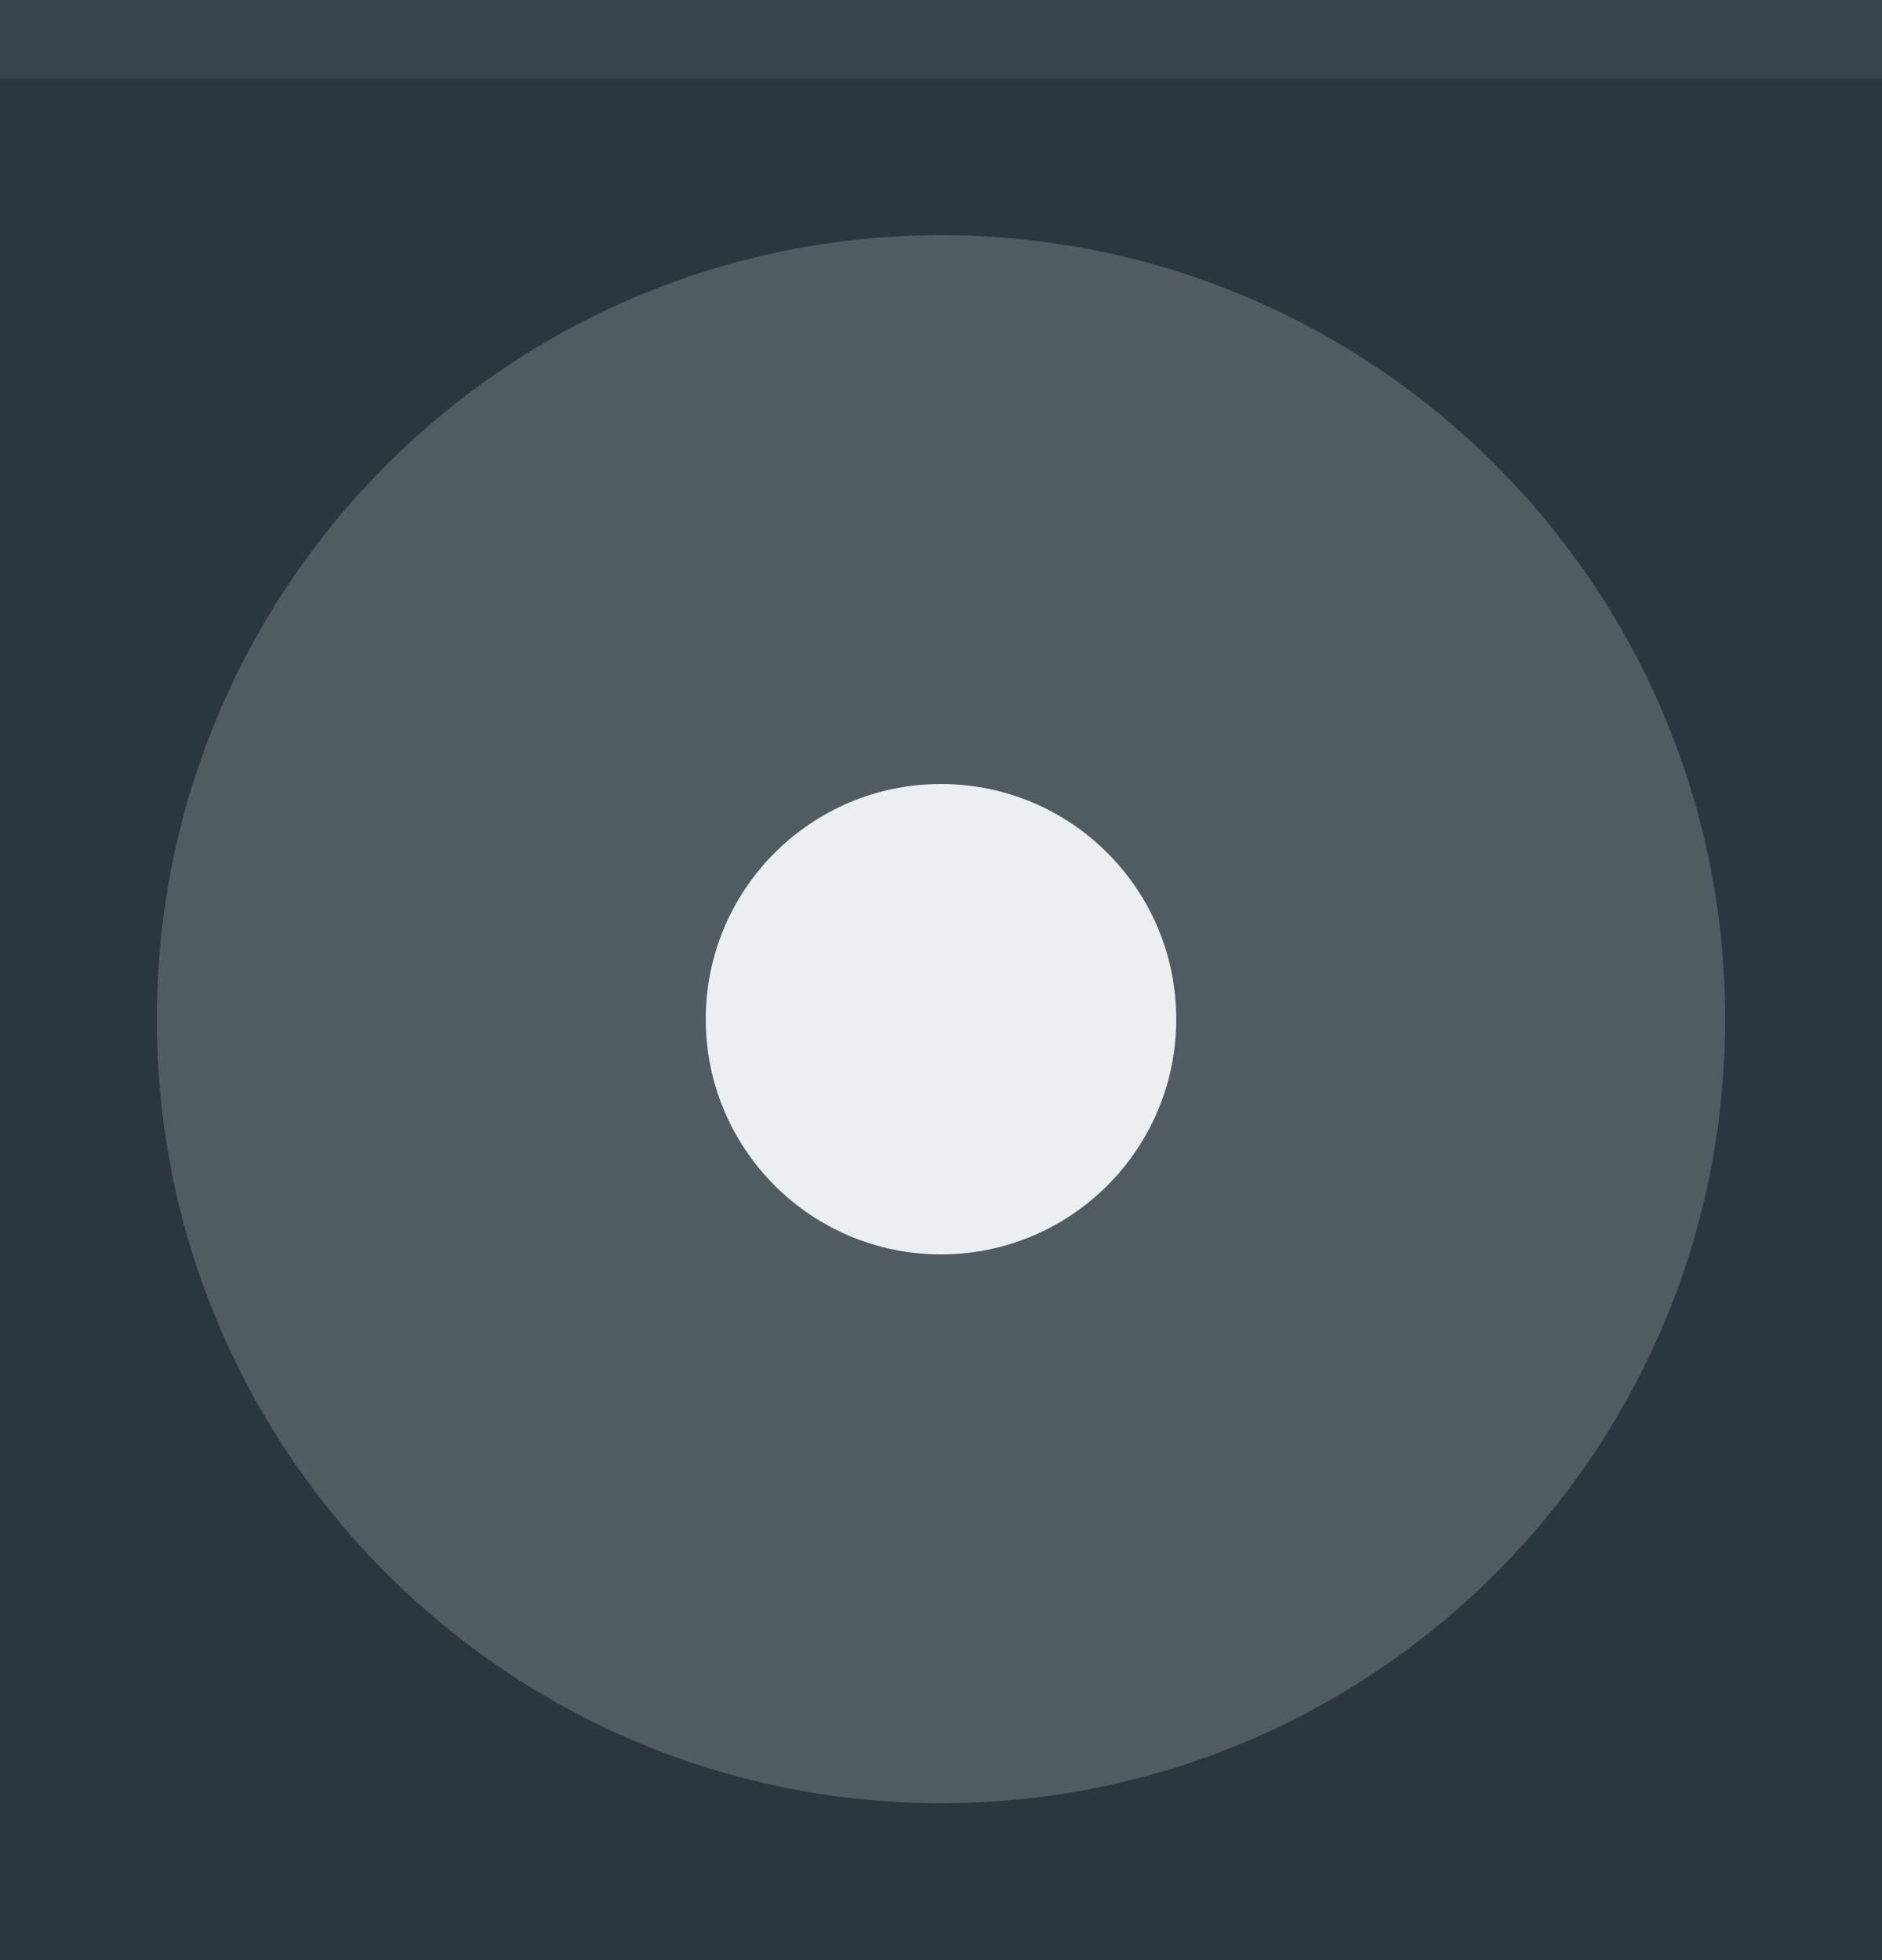
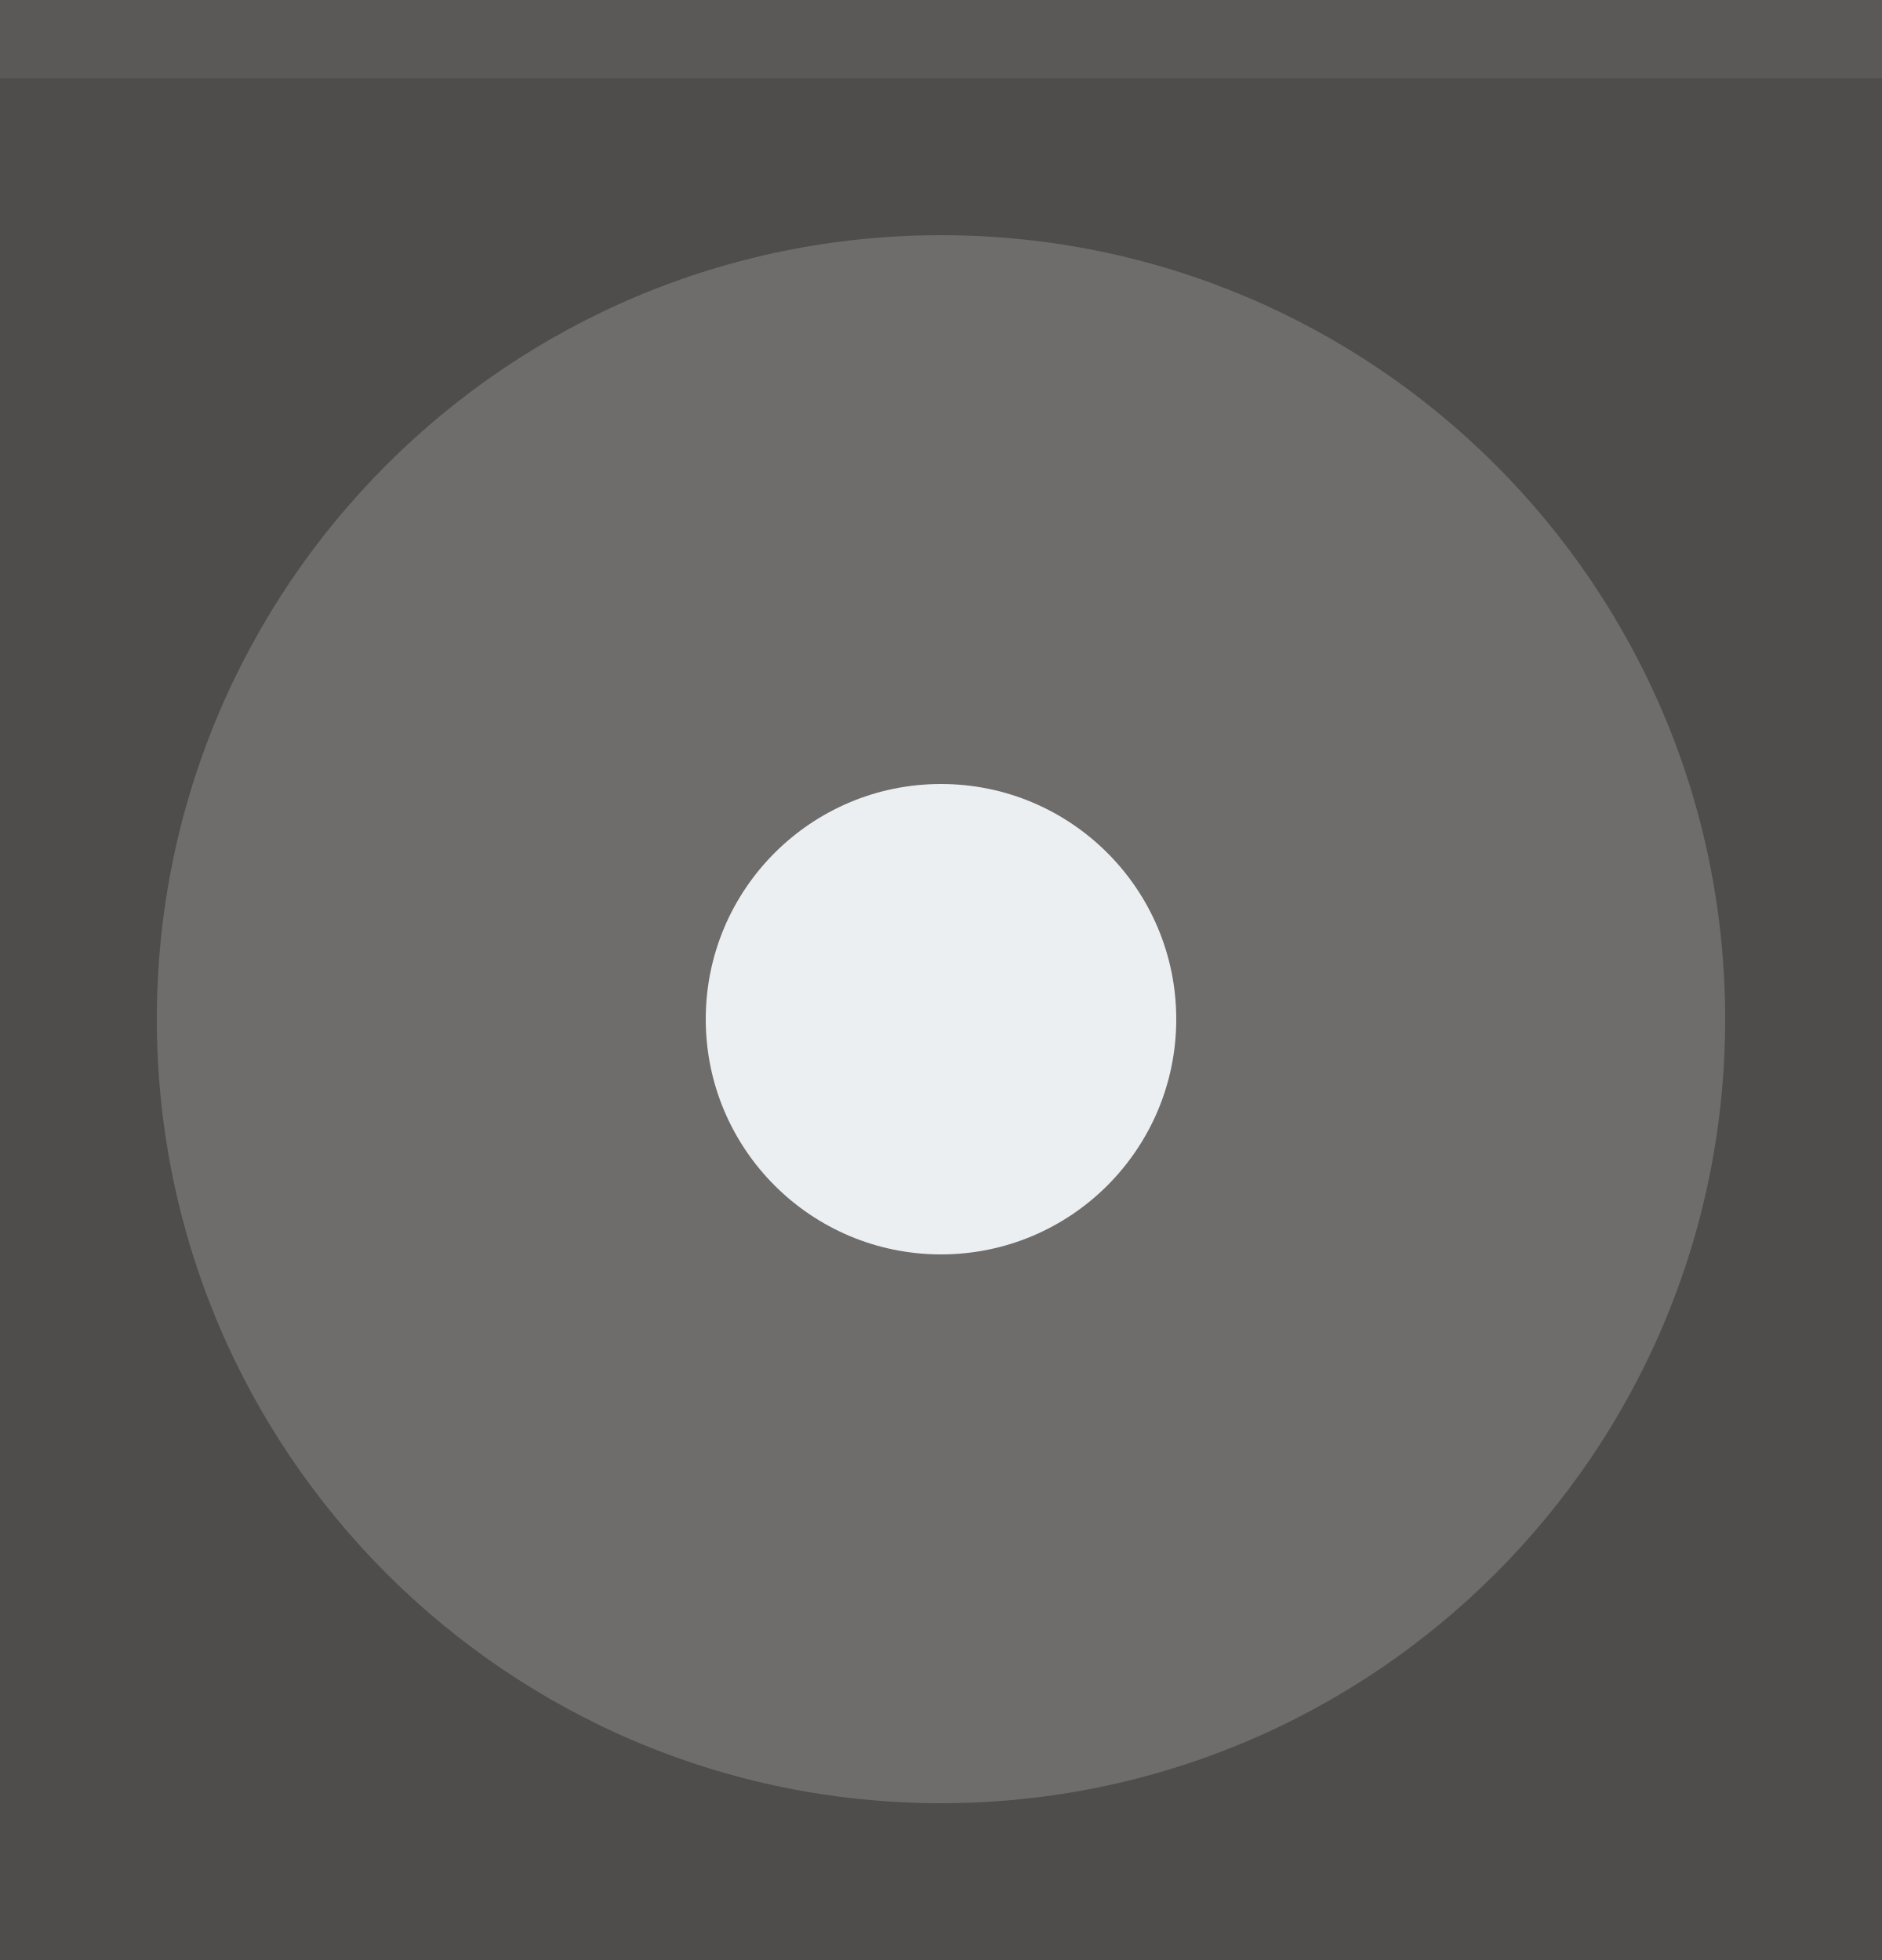
<svg xmlns="http://www.w3.org/2000/svg" width="24" height="25" viewBox="0 0 24 25" id="svg4142" version="1.1">
  <defs id="defs4144" />
  <g id="layer1" transform="translate(0,-1027.362)">
-     <rect style="opacity:1;fill:#2a373e;fill-opacity:1;fill-rule:evenodd;stroke:none;stroke-width:2.745;stroke-linecap:butt;stroke-linejoin:miter;stroke-miterlimit:4;stroke-dasharray:none;stroke-dashoffset:478.437;stroke-opacity:1" id="rect4741" width="24" height="25" x="0" y="1027.362" />
+     <rect style="opacity:1;fill:#4f4d4b;fill-opacity:1;fill-rule:evenodd;stroke:none;stroke-width:2.745;stroke-linecap:butt;stroke-linejoin:miter;stroke-miterlimit:4;stroke-dasharray:none;stroke-dashoffset:478.437;stroke-opacity:1" id="rect4741" width="24" height="25" x="0" y="1027.362" />
    <circle style="fill:#eceff1;fill-opacity:0.2;stroke:none;stroke-width:0.5;stroke-linejoin:miter;stroke-miterlimit:4;stroke-dasharray:none;stroke-opacity:1" id="path2994" cx="1040.362" cy="-12" transform="matrix(0,1,-1,0,0,0)" r="10" />
    <rect style="opacity:1;fill:#ffffff;fill-opacity:0.07;fill-rule:evenodd;stroke:none;stroke-width:2.745;stroke-linecap:butt;stroke-linejoin:miter;stroke-miterlimit:4;stroke-dasharray:none;stroke-dashoffset:478.437;stroke-opacity:1" id="rect4959" width="24" height="1" x="0" y="1027.362" />
    <circle style="opacity:1;fill:#eceff1;fill-opacity:1;fill-rule:nonzero;stroke:none;stroke-width:2.745;stroke-linecap:butt;stroke-linejoin:miter;stroke-miterlimit:4;stroke-dasharray:none;stroke-dashoffset:478.437;stroke-opacity:1" id="path4377" cx="12" cy="1040.362" r="3" />
  </g>
</svg>
